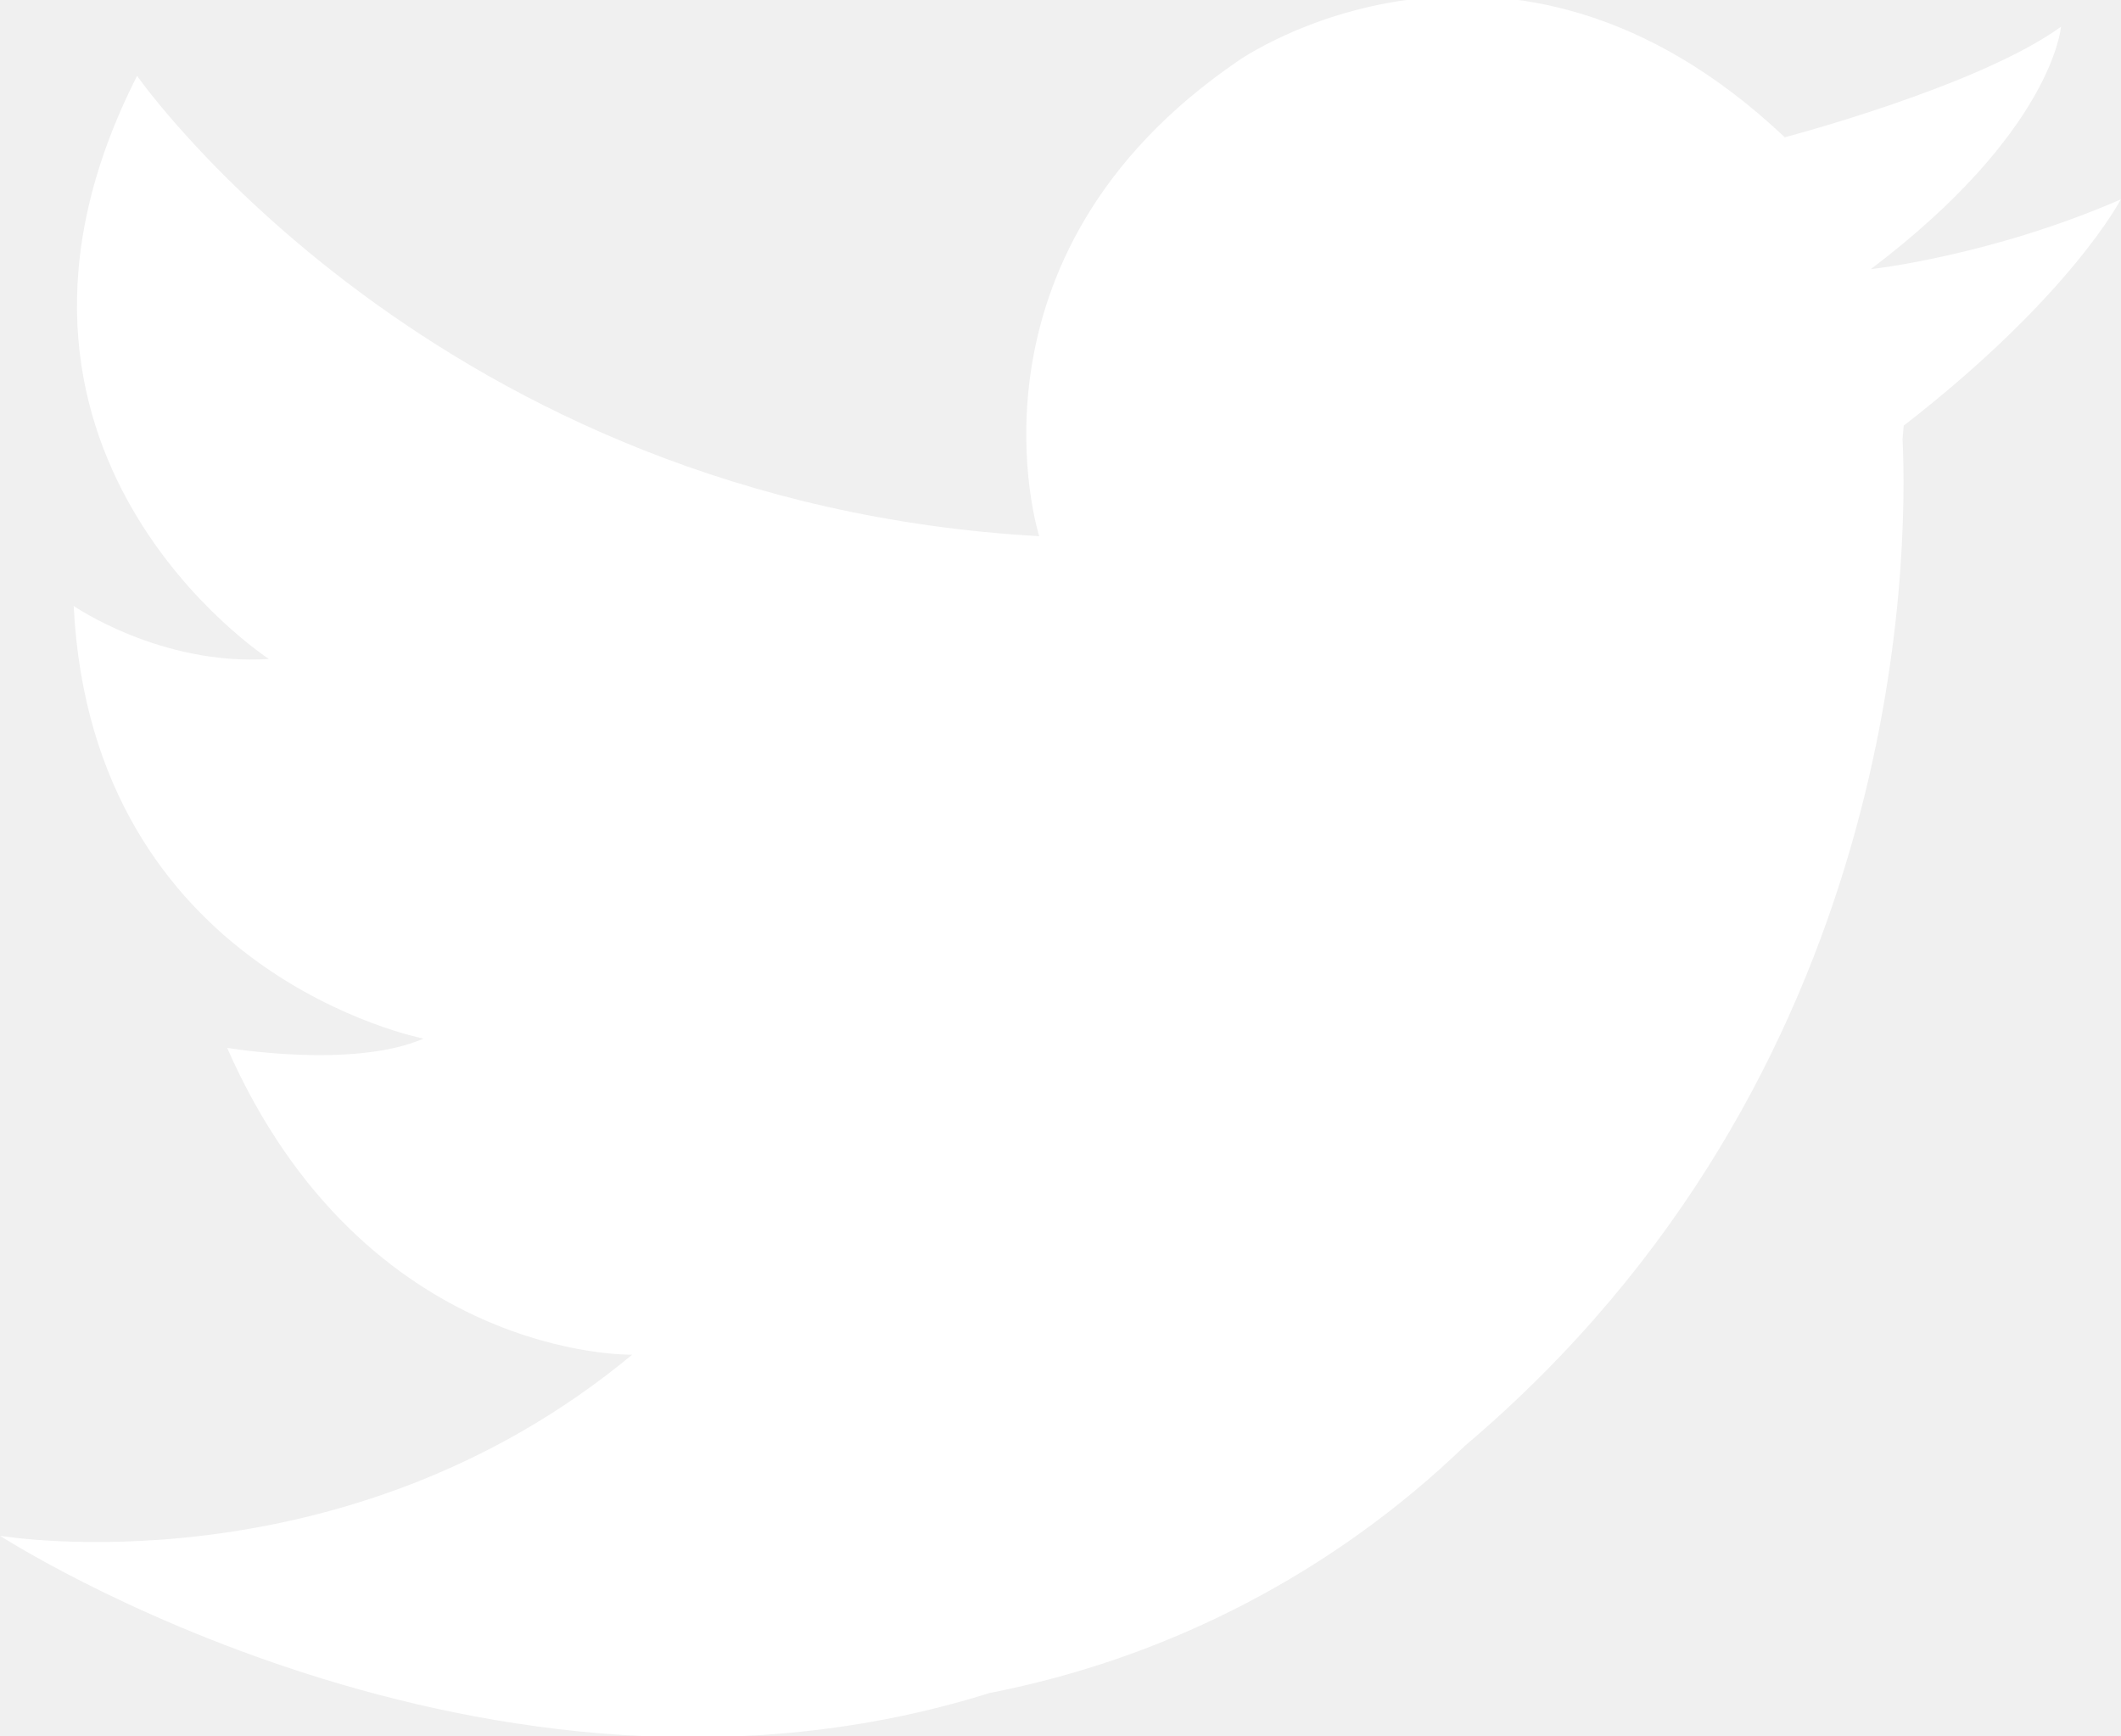
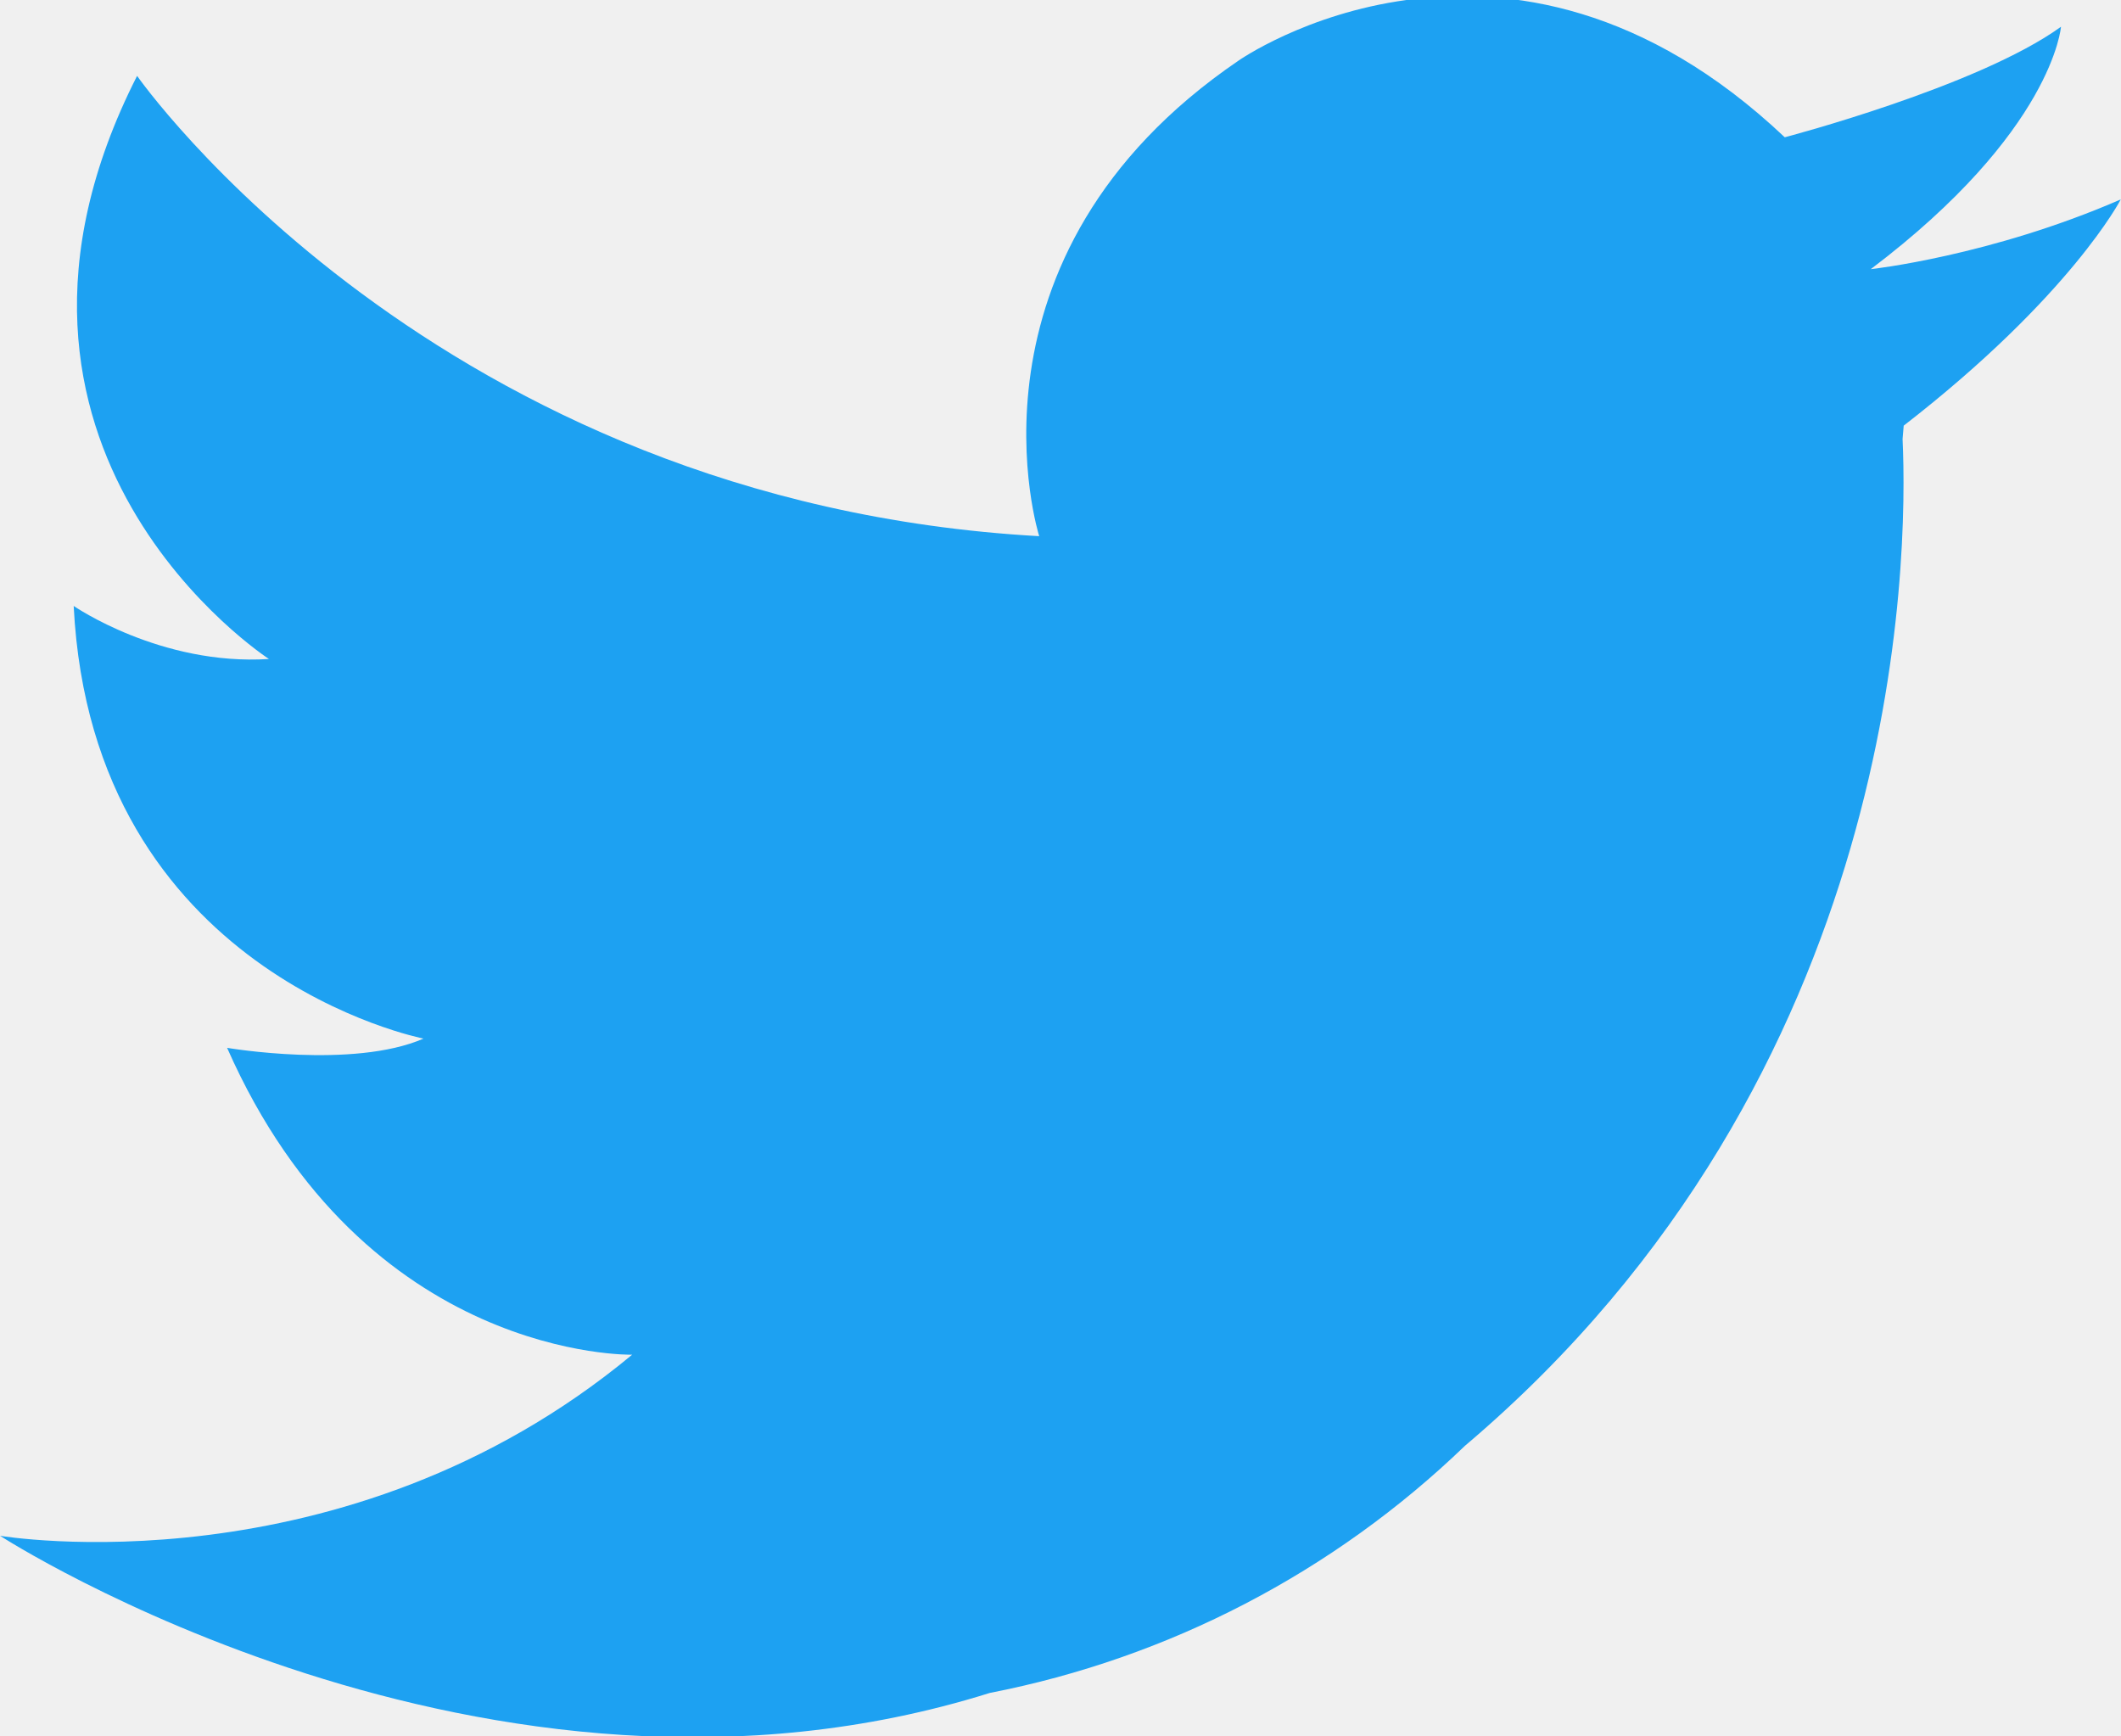
<svg xmlns="http://www.w3.org/2000/svg" baseProfile="full" width="26.388" height="21.587" viewBox="0 0 26.39 21.59">
-   <path fill="#FFF" d="M3.347 8.2S-.663 5.602 1.705.944c0 0 3.703 5.307 11.225 5.727 0 0-1.107-3.474 2.482-5.918 0 0 3.321-2.329 6.795.955 0 0 2.406-.63 3.437-1.375 0 0-.096 1.298-2.367 3.016 0 0 1.489-.162 3.111-.868 0 0-.62 1.202-2.701 2.815l-.014.166c.069 1.496.017 7.902-5.445 12.526a11.763 11.763 0 0 1-5.912 3.075C6.052 23.028 0 19.108 0 19.108s4.276.725 7.865-2.253c0 0-3.322.076-5.04-3.818 0 0 1.566.267 2.444-.115 0 0-4.124-.801-4.353-5.383 0 0 1.081.747 2.43.66z" />
+   <path fill="#1DA1F2" d="M3.347 8.2S-.663 5.602 1.705.944c0 0 3.703 5.307 11.225 5.727 0 0-1.107-3.474 2.482-5.918 0 0 3.321-2.329 6.795.955 0 0 2.406-.63 3.437-1.375 0 0-.096 1.298-2.367 3.016 0 0 1.489-.162 3.111-.868 0 0-.62 1.202-2.701 2.815l-.014.166c.069 1.496.017 7.902-5.445 12.526a11.763 11.763 0 0 1-5.912 3.075C6.052 23.028 0 19.108 0 19.108s4.276.725 7.865-2.253c0 0-3.322.076-5.04-3.818 0 0 1.566.267 2.444-.115 0 0-4.124-.801-4.353-5.383 0 0 1.081.747 2.43.66z" />
</svg>
